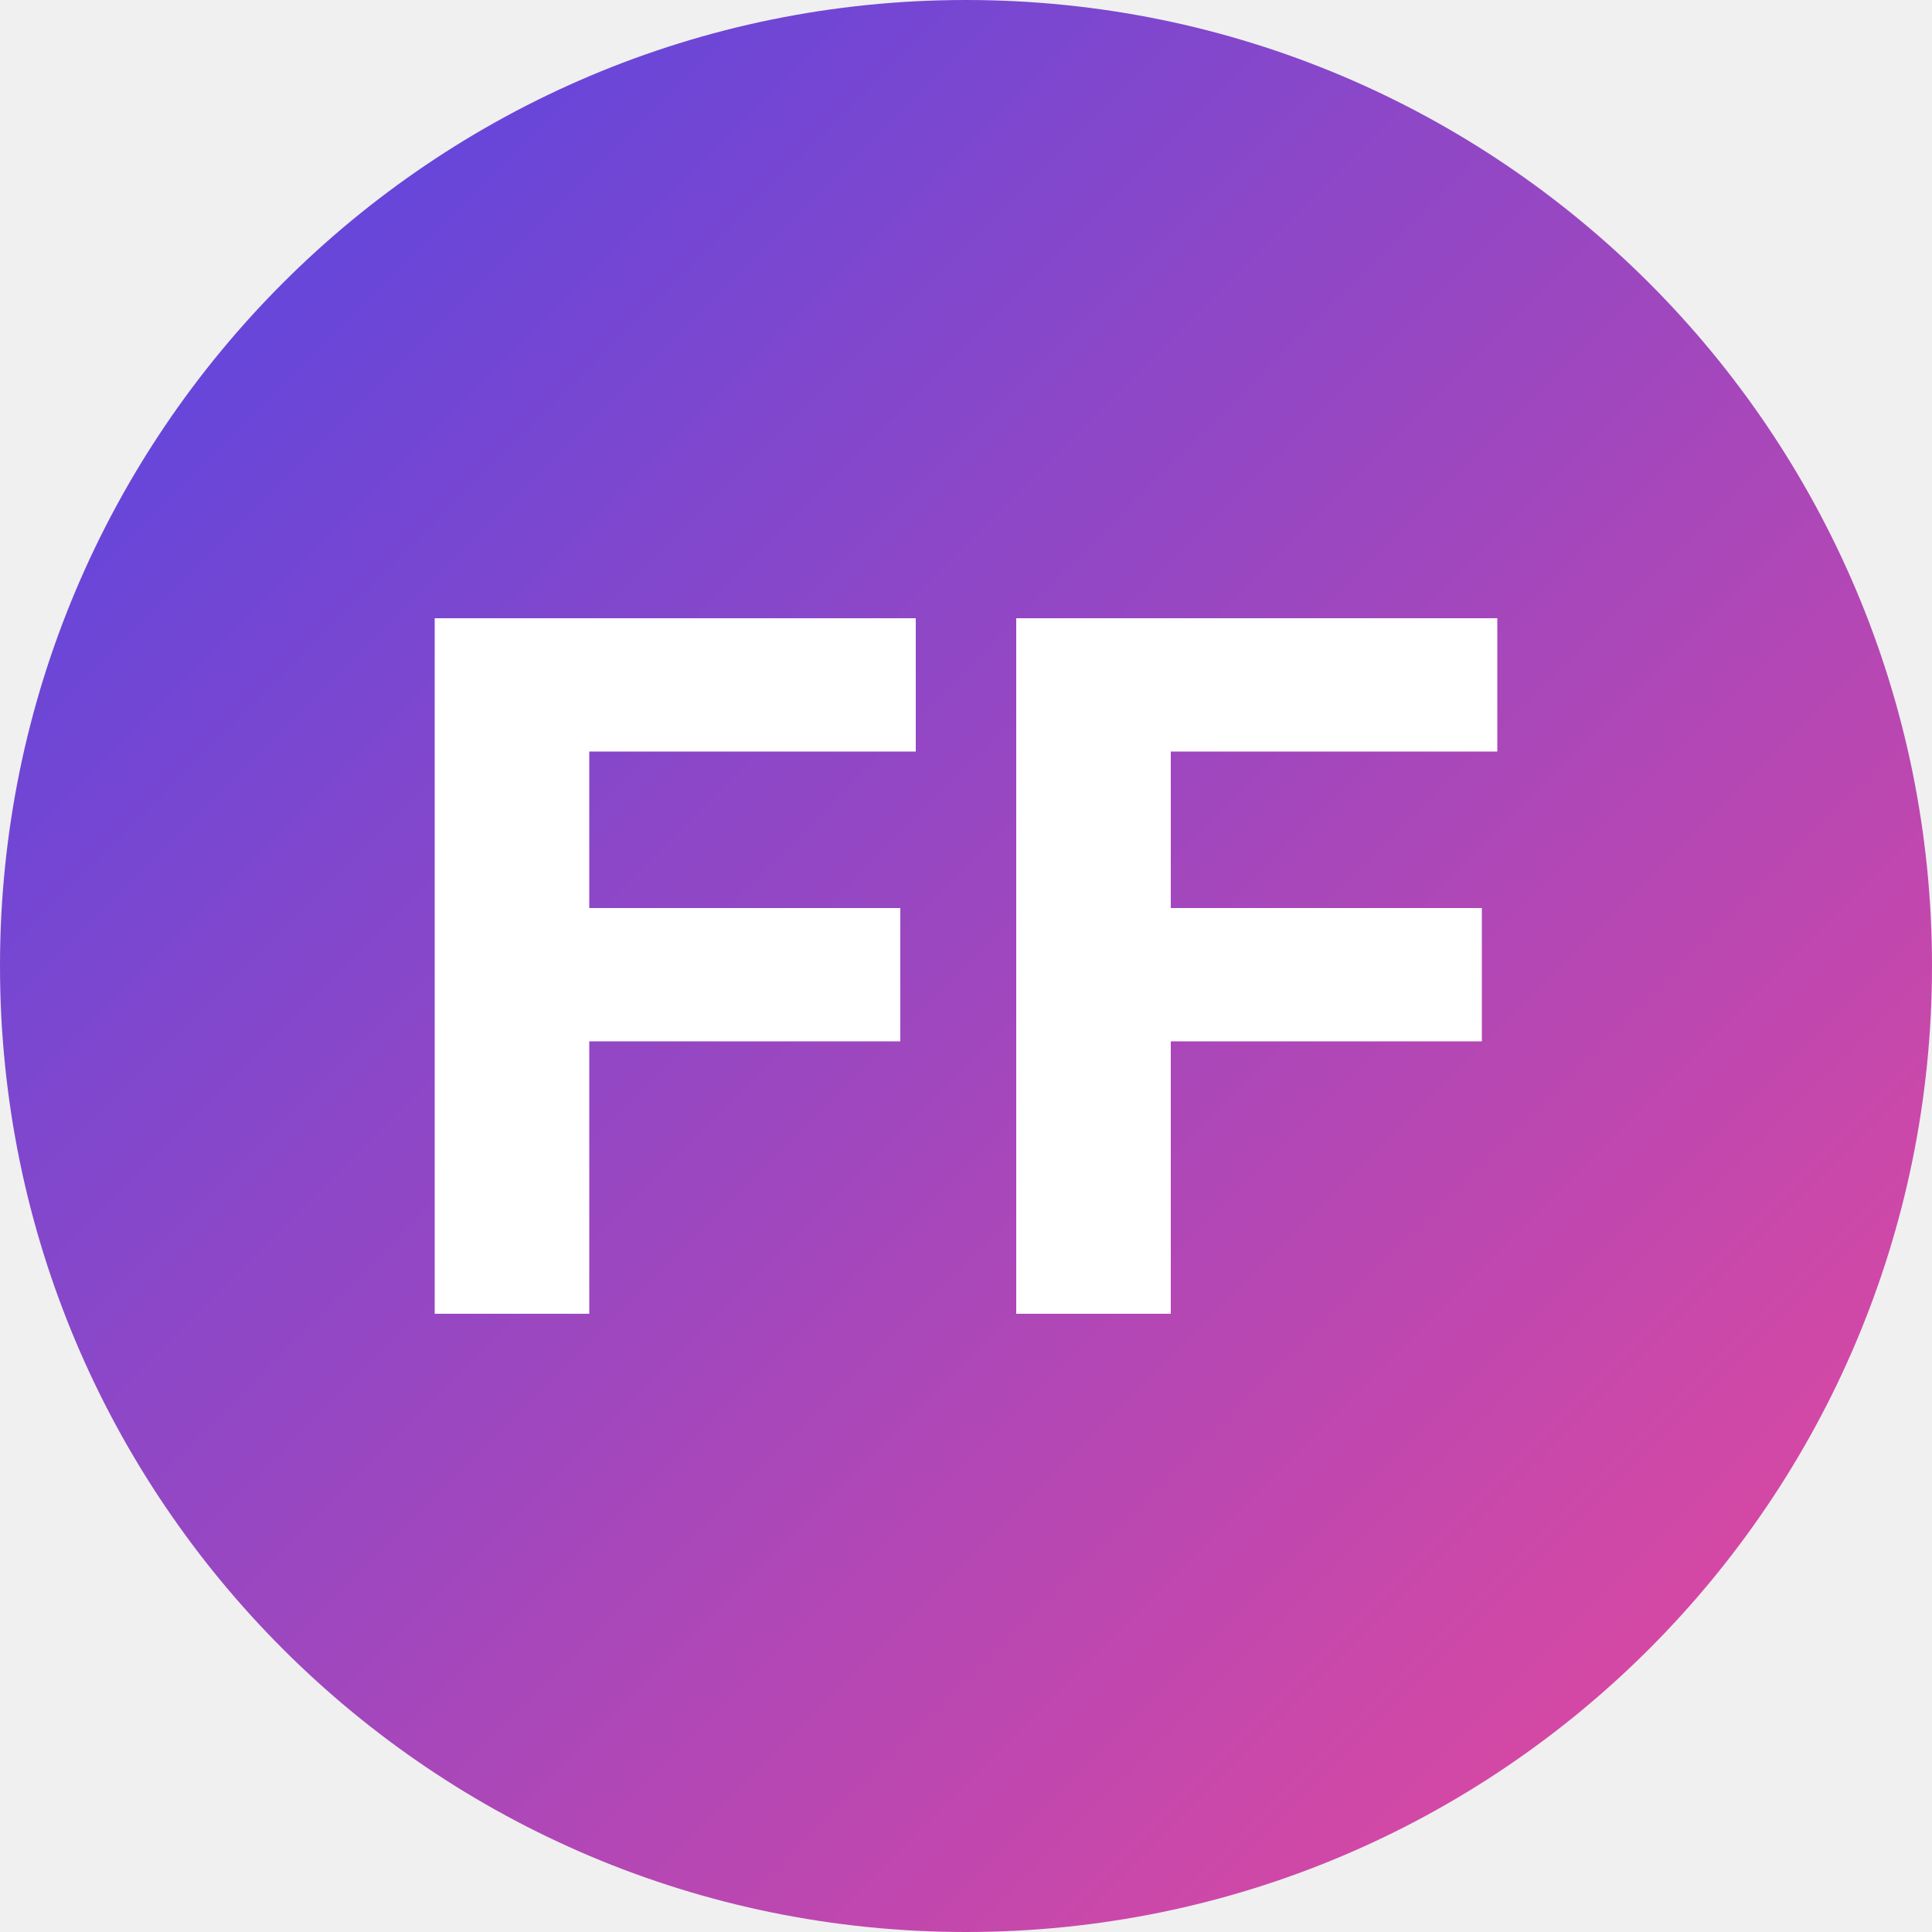
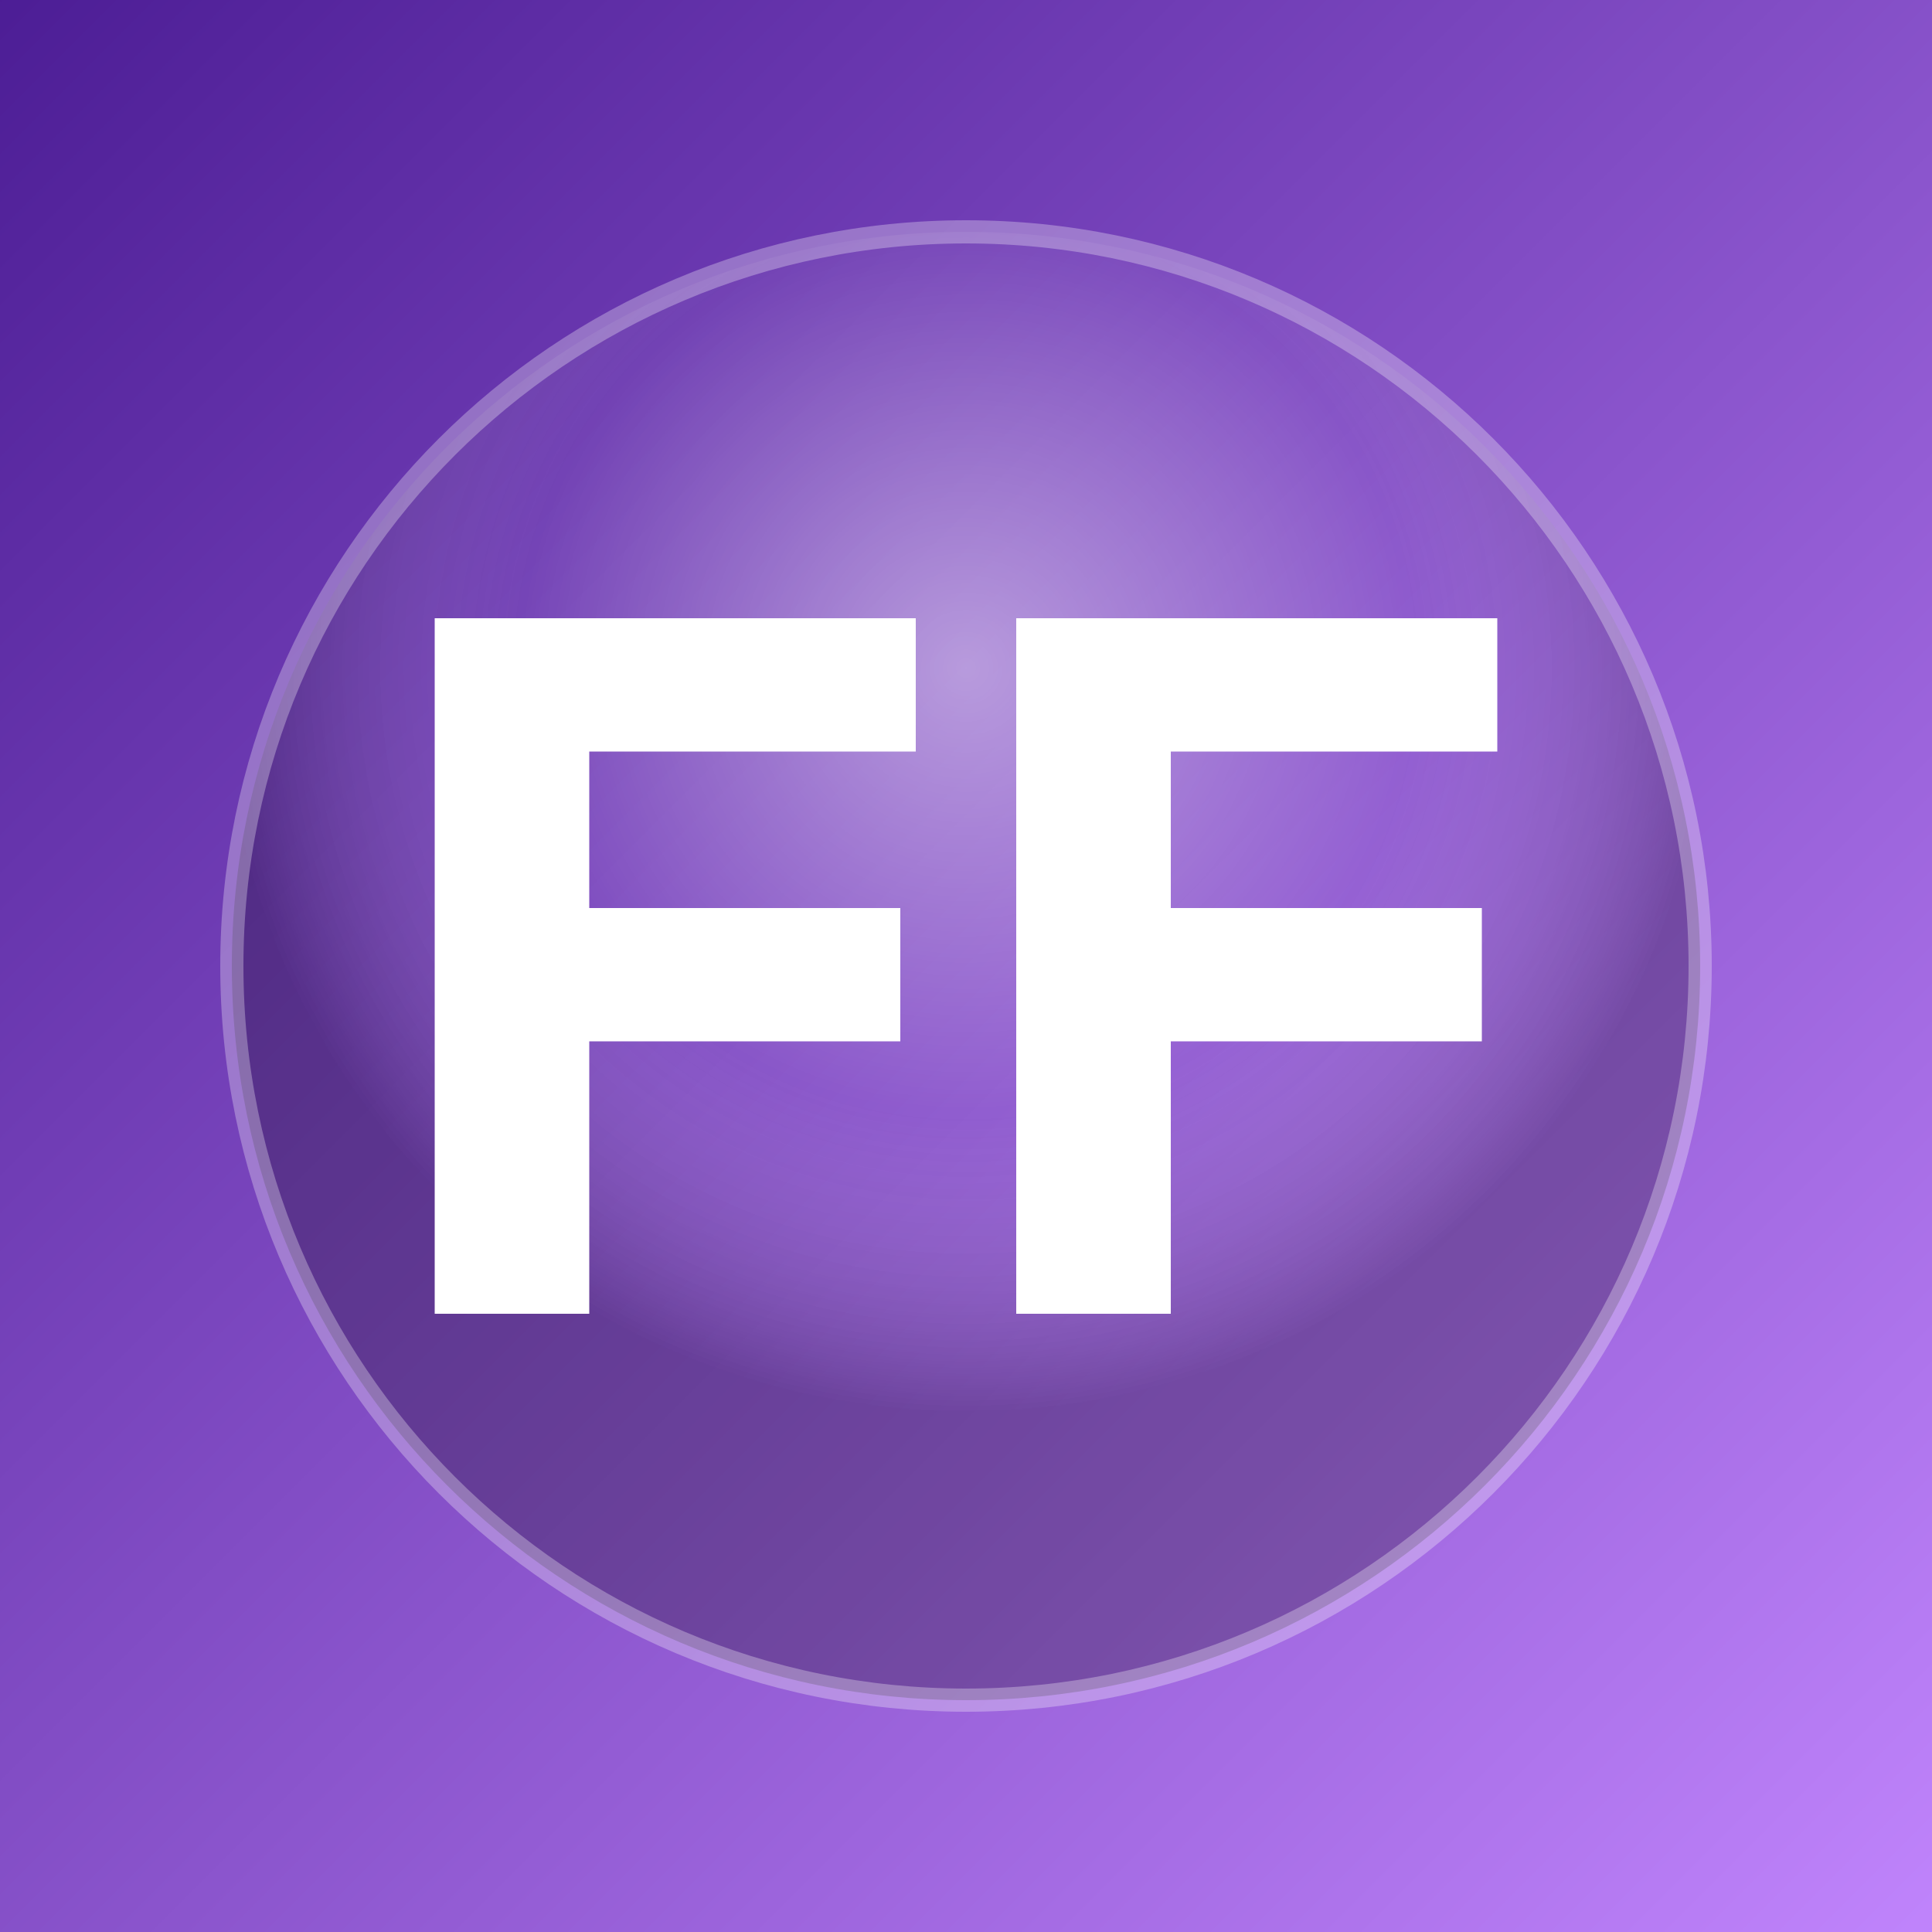
<svg xmlns="http://www.w3.org/2000/svg" viewBox="0 0 100 100">
  <defs>
    <linearGradient id="g-captain" x1="0%" y1="0%" x2="100%" y2="100%">
-       <stop offset="0%" stop-color="#4f46e5" />
-       <stop offset="100%" stop-color="#ec4899" />
+       <stop offset="0%" stop-color="#4c1d95" />
+       <stop offset="100%" stop-color="#c084fc" />
    </linearGradient>
+     <radialGradient id="orb-grad" cx="50%" cy="30%" r="50%">
+       <stop offset="0%" stop-color="#ffffff" stop-opacity="0.45" />
+       <stop offset="60%" stop-color="#ffffff" stop-opacity="0.05" />
+       <stop offset="100%" stop-color="#000000" stop-opacity="0.25" />
+     </radialGradient>
  </defs>
-   <rect width="100" height="100" rx="50" fill="url(#g-captain)" />
+   <rect width="100" height="100" fill="url(#g-captain)" />
+   <circle cx="50%" cy="50%" r="38%" fill="url(#orb-grad)" />
+   <circle cx="50%" cy="50%" r="38%" stroke="#ffffff" stroke-width="1.2" stroke-opacity="0.3" fill="none" />
  <path d="M22.5,32 H30.5 V68 H22.5 Z M28.6,47 H46.6 V53.9 H28.6 Z M28.6,32 H47.4 V38.9 H28.6 Z M52.6,32 H60.6 V68 H52.6 Z M58.7,47 H76.7 V53.9 H58.7 Z M58.7,32 H77.5 V38.9 H58.7 Z" fill="#ffffff" />
</svg>
